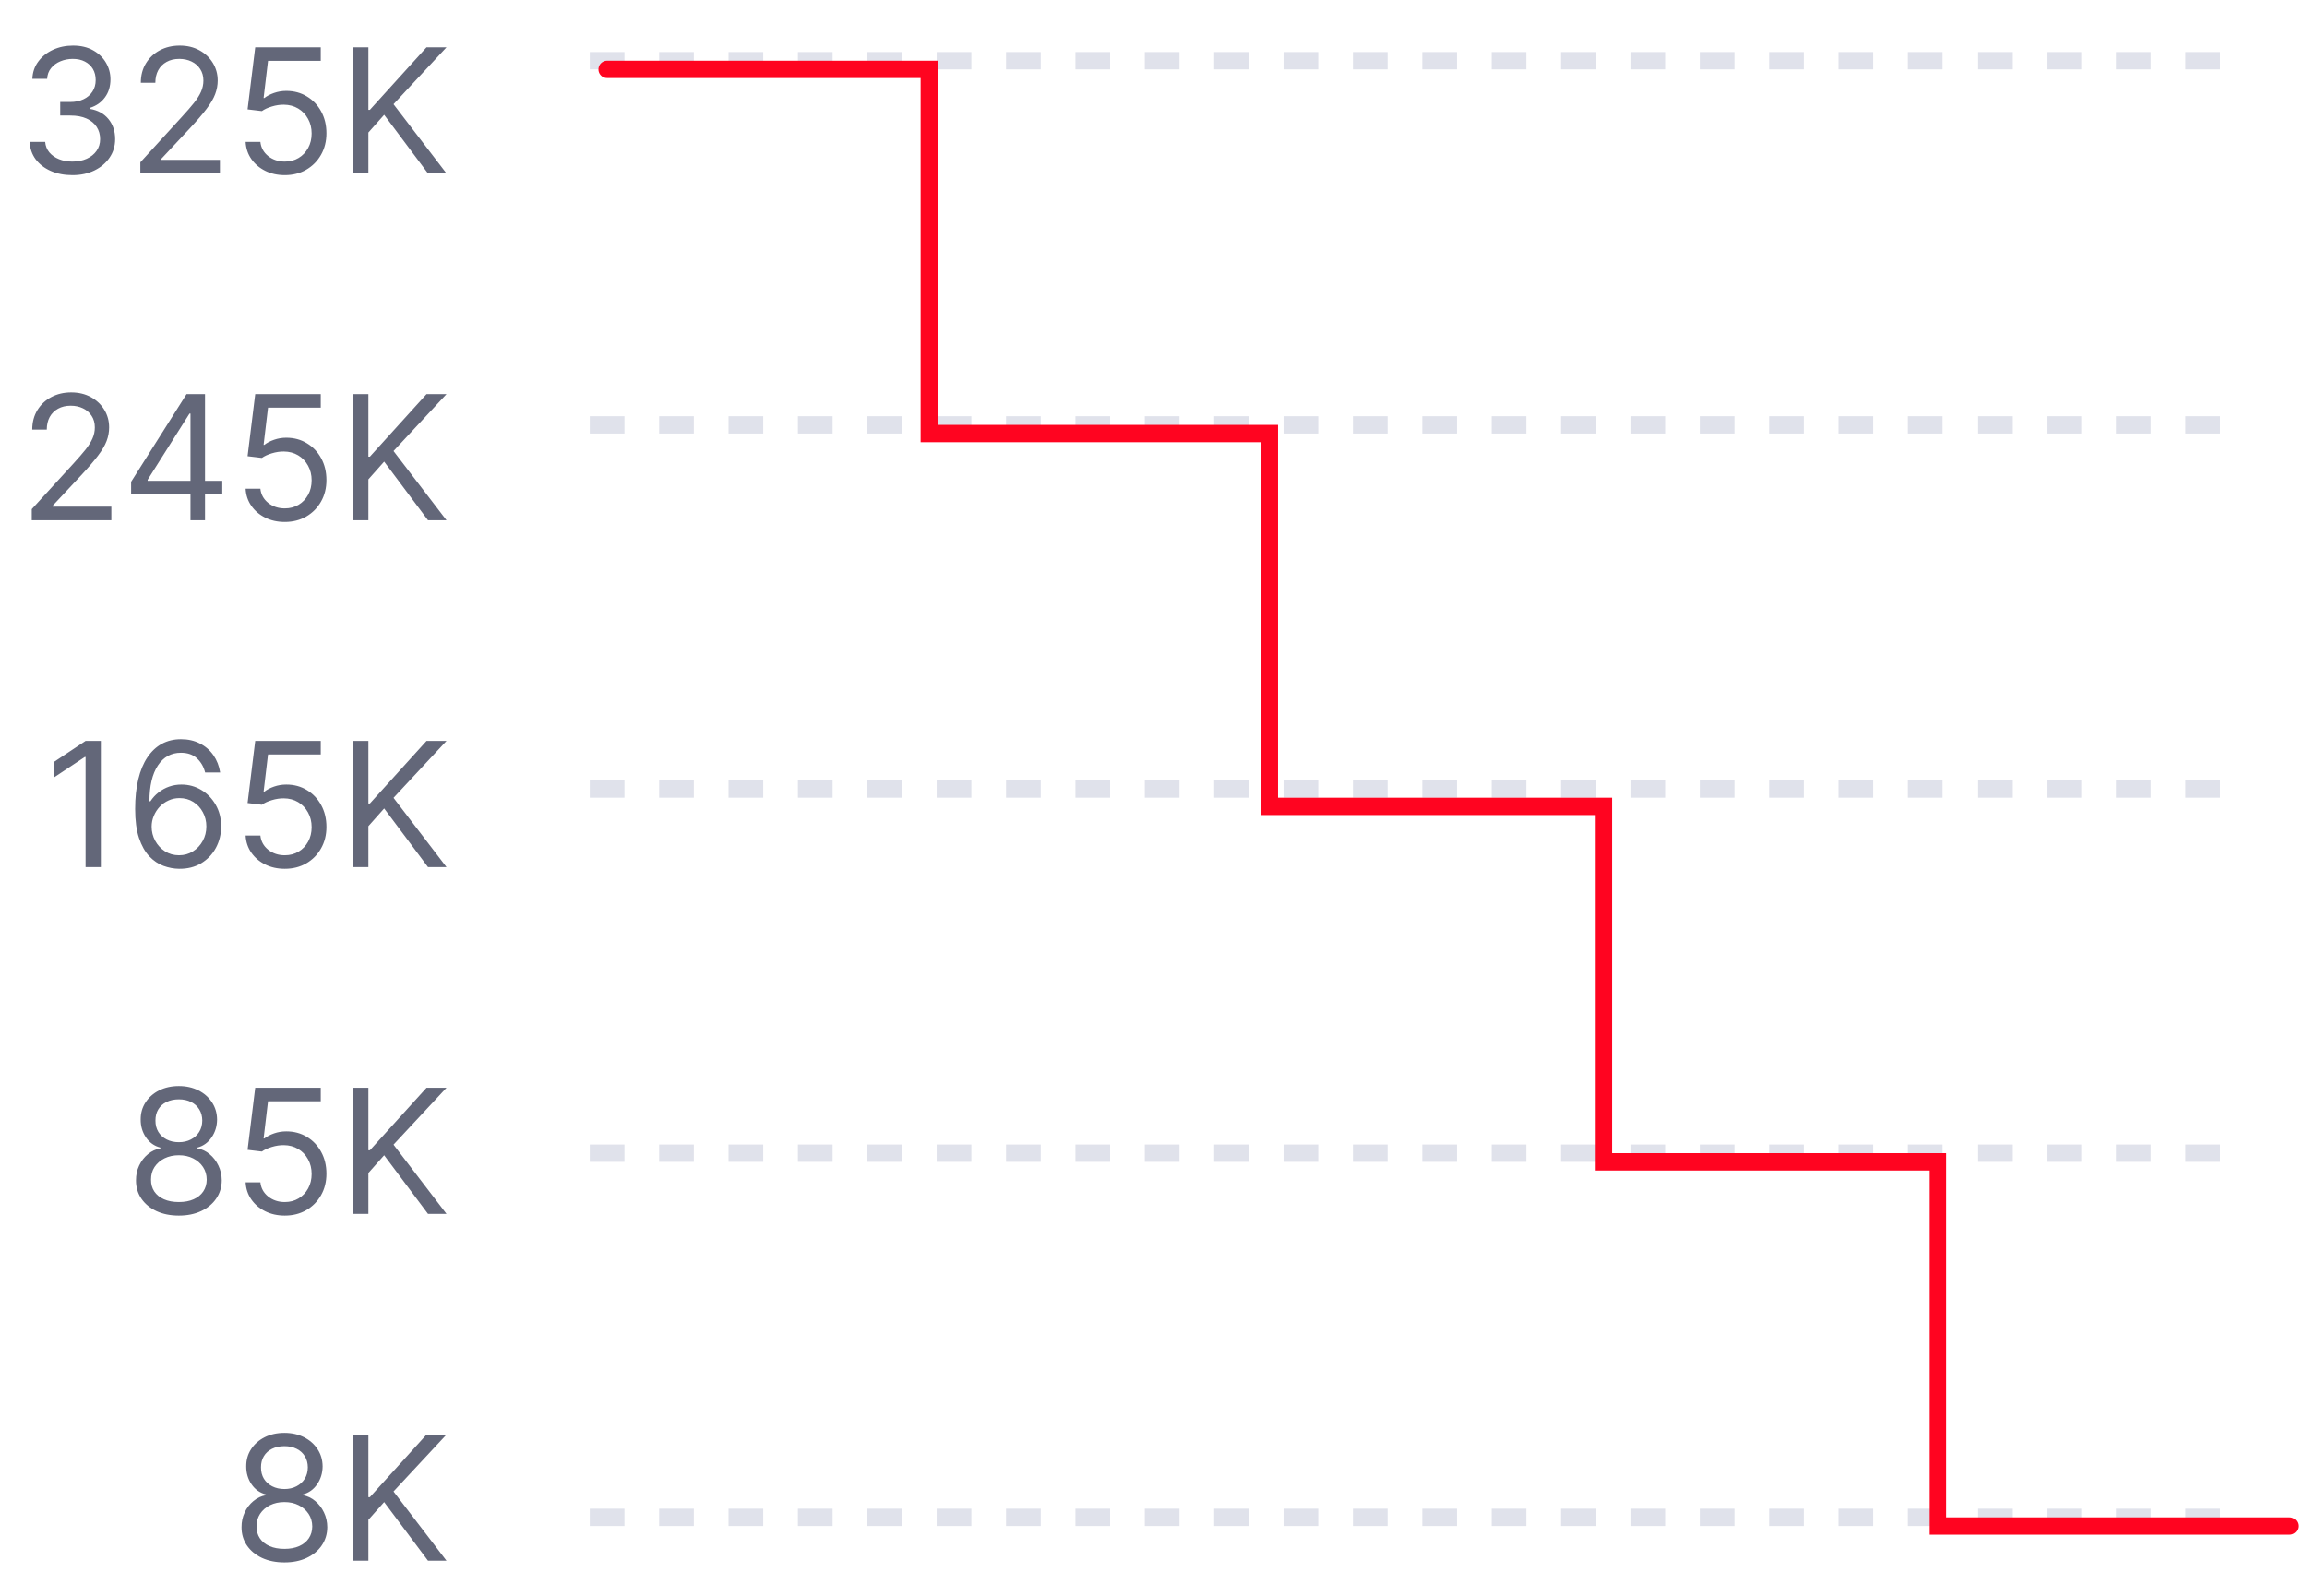
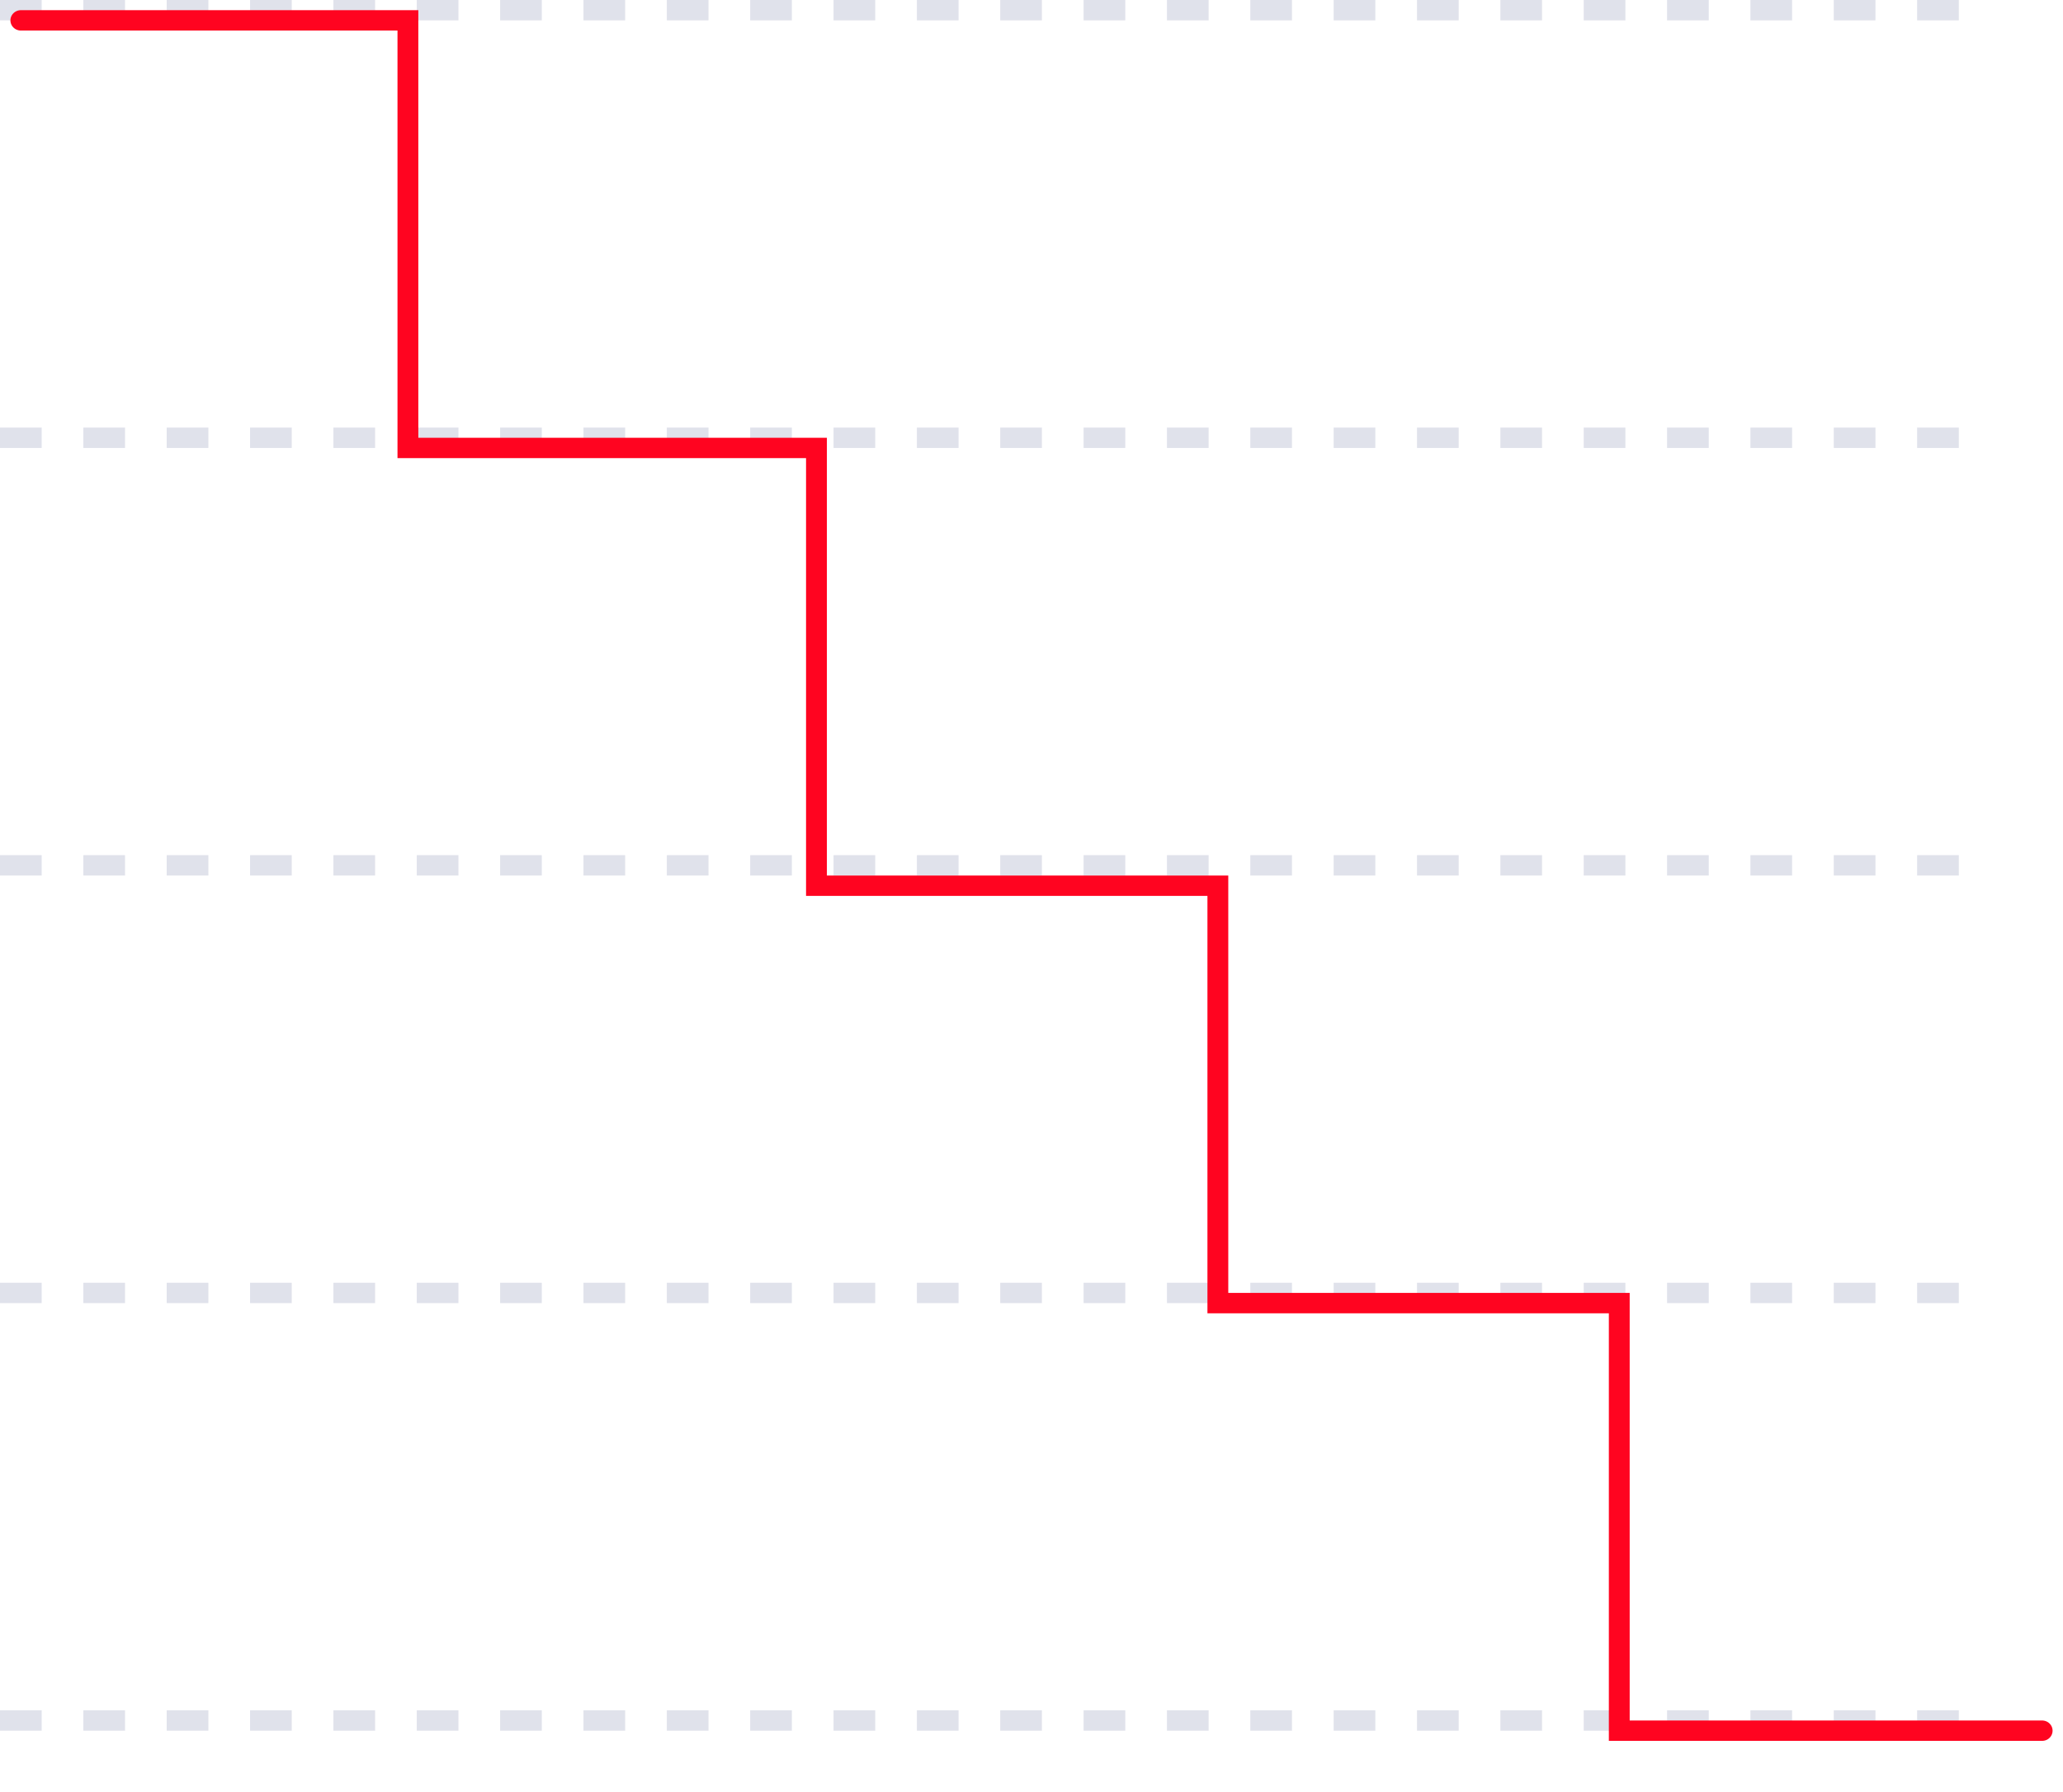
- <svg xmlns="http://www.w3.org/2000/svg" width="133" height="92" viewBox="0 0 133 92" fill="none">
-   <path d="M4.181 10.099C3.712 10.099 3.294 10.019 2.927 9.858C2.563 9.697 2.273 9.473 2.057 9.187C1.844 8.898 1.728 8.563 1.709 8.182H2.604C2.623 8.416 2.704 8.619 2.846 8.789C2.988 8.957 3.174 9.087 3.403 9.18C3.633 9.272 3.887 9.318 4.167 9.318C4.479 9.318 4.756 9.264 4.998 9.155C5.239 9.046 5.429 8.894 5.566 8.7C5.703 8.506 5.772 8.281 5.772 8.026C5.772 7.758 5.706 7.522 5.573 7.319C5.44 7.113 5.246 6.952 4.991 6.836C4.735 6.72 4.422 6.662 4.053 6.662H3.471V5.881H4.053C4.342 5.881 4.595 5.829 4.813 5.724C5.033 5.62 5.205 5.473 5.328 5.284C5.453 5.095 5.516 4.872 5.516 4.616C5.516 4.37 5.462 4.156 5.353 3.974C5.244 3.791 5.09 3.649 4.891 3.548C4.695 3.446 4.463 3.395 4.195 3.395C3.944 3.395 3.707 3.441 3.485 3.533C3.265 3.623 3.085 3.755 2.945 3.928C2.805 4.098 2.73 4.304 2.718 4.545H1.866C1.88 4.164 1.995 3.83 2.21 3.544C2.425 3.255 2.707 3.03 3.055 2.869C3.406 2.708 3.79 2.628 4.209 2.628C4.659 2.628 5.045 2.719 5.367 2.901C5.689 3.081 5.936 3.319 6.109 3.615C6.282 3.911 6.368 4.231 6.368 4.574C6.368 4.983 6.261 5.333 6.045 5.621C5.832 5.91 5.542 6.11 5.175 6.222V6.278C5.635 6.354 5.993 6.549 6.251 6.864C6.509 7.177 6.638 7.564 6.638 8.026C6.638 8.421 6.531 8.776 6.315 9.091C6.102 9.403 5.811 9.65 5.442 9.83C5.072 10.009 4.652 10.099 4.181 10.099ZM8.091 10V9.361L10.491 6.733C10.773 6.425 11.005 6.158 11.187 5.93C11.37 5.701 11.505 5.485 11.592 5.284C11.682 5.08 11.727 4.867 11.727 4.645C11.727 4.389 11.665 4.168 11.542 3.981C11.422 3.794 11.256 3.649 11.045 3.548C10.835 3.446 10.598 3.395 10.335 3.395C10.056 3.395 9.812 3.453 9.604 3.569C9.398 3.683 9.238 3.842 9.124 4.048C9.013 4.254 8.957 4.496 8.957 4.773H8.119C8.119 4.347 8.217 3.973 8.414 3.651C8.61 3.329 8.878 3.078 9.216 2.898C9.557 2.718 9.94 2.628 10.364 2.628C10.79 2.628 11.167 2.718 11.496 2.898C11.825 3.078 12.083 3.32 12.27 3.626C12.457 3.931 12.551 4.271 12.551 4.645C12.551 4.912 12.502 5.174 12.405 5.43C12.311 5.683 12.145 5.966 11.908 6.278C11.674 6.589 11.348 6.967 10.932 7.415L9.298 9.162V9.219H12.679V10H8.091ZM16.418 10.099C16.002 10.099 15.626 10.017 15.292 9.851C14.959 9.685 14.691 9.458 14.49 9.169C14.289 8.88 14.179 8.551 14.16 8.182H15.012C15.045 8.511 15.194 8.783 15.459 8.999C15.727 9.212 16.047 9.318 16.418 9.318C16.716 9.318 16.982 9.248 17.214 9.109C17.448 8.969 17.631 8.777 17.764 8.533C17.899 8.287 17.966 8.009 17.966 7.699C17.966 7.382 17.897 7.099 17.757 6.85C17.62 6.599 17.43 6.402 17.189 6.257C16.947 6.113 16.672 6.039 16.361 6.037C16.139 6.035 15.91 6.069 15.676 6.14C15.442 6.209 15.249 6.297 15.097 6.406L14.273 6.307L14.714 2.727H18.492V3.509H15.452L15.197 5.653H15.239C15.388 5.535 15.575 5.437 15.8 5.359C16.025 5.281 16.259 5.241 16.503 5.241C16.948 5.241 17.345 5.348 17.693 5.561C18.043 5.772 18.318 6.061 18.517 6.428C18.718 6.795 18.819 7.214 18.819 7.685C18.819 8.149 18.715 8.563 18.506 8.928C18.3 9.29 18.016 9.576 17.654 9.787C17.292 9.995 16.88 10.099 16.418 10.099ZM20.357 10V2.727H21.238V6.335H21.323L24.59 2.727H25.741L22.687 6.009L25.741 10H24.675L22.147 6.619L21.238 7.642V10H20.357Z" fill="#636779" />
-   <path d="M1.831 30V29.361L4.232 26.733C4.513 26.425 4.745 26.158 4.928 25.93C5.11 25.701 5.245 25.485 5.332 25.284C5.422 25.081 5.467 24.867 5.467 24.645C5.467 24.389 5.406 24.168 5.283 23.981C5.162 23.794 4.996 23.649 4.786 23.548C4.575 23.446 4.338 23.395 4.075 23.395C3.796 23.395 3.552 23.453 3.344 23.569C3.138 23.683 2.978 23.842 2.864 24.048C2.753 24.254 2.697 24.496 2.697 24.773H1.859C1.859 24.347 1.958 23.973 2.154 23.651C2.351 23.329 2.618 23.078 2.957 22.898C3.298 22.718 3.68 22.628 4.104 22.628C4.53 22.628 4.907 22.718 5.237 22.898C5.566 23.078 5.824 23.32 6.011 23.626C6.198 23.931 6.291 24.271 6.291 24.645C6.291 24.912 6.243 25.174 6.146 25.43C6.051 25.683 5.885 25.966 5.648 26.278C5.414 26.588 5.089 26.967 4.672 27.415L3.038 29.162V29.219H6.419V30H1.831ZM7.559 28.509V27.784L10.755 22.727H11.28V23.849H10.925L8.511 27.671V27.727H12.815V28.509H7.559ZM10.982 30V28.288V27.951V22.727H11.82V30H10.982ZM16.418 30.099C16.002 30.099 15.626 30.017 15.292 29.851C14.959 29.685 14.691 29.458 14.49 29.169C14.289 28.88 14.179 28.551 14.16 28.182H15.012C15.045 28.511 15.194 28.783 15.459 28.999C15.727 29.212 16.047 29.318 16.418 29.318C16.716 29.318 16.982 29.248 17.214 29.109C17.448 28.969 17.631 28.777 17.764 28.533C17.899 28.287 17.966 28.009 17.966 27.699C17.966 27.382 17.897 27.099 17.757 26.85C17.62 26.599 17.43 26.401 17.189 26.257C16.947 26.113 16.672 26.039 16.361 26.037C16.139 26.035 15.91 26.069 15.676 26.14C15.442 26.209 15.249 26.297 15.097 26.406L14.273 26.307L14.714 22.727H18.492V23.509H15.452L15.197 25.653H15.239C15.388 25.535 15.575 25.437 15.8 25.359C16.025 25.28 16.259 25.241 16.503 25.241C16.948 25.241 17.345 25.348 17.693 25.561C18.043 25.772 18.318 26.061 18.517 26.428C18.718 26.794 18.819 27.213 18.819 27.685C18.819 28.149 18.715 28.563 18.506 28.928C18.3 29.29 18.016 29.576 17.654 29.787C17.292 29.995 16.88 30.099 16.418 30.099ZM20.357 30V22.727H21.238V26.335H21.323L24.59 22.727H25.741L22.687 26.009L25.741 30H24.675L22.147 26.619L21.238 27.642V30H20.357Z" fill="#636779" />
-   <path d="M5.814 42.727V50H4.933V43.651H4.89L3.115 44.83V43.935L4.933 42.727H5.814ZM10.32 50.099C10.022 50.095 9.723 50.038 9.425 49.929C9.127 49.82 8.855 49.637 8.608 49.379C8.362 49.118 8.164 48.767 8.015 48.324C7.866 47.879 7.792 47.32 7.792 46.648C7.792 46.004 7.852 45.433 7.973 44.936C8.093 44.437 8.269 44.016 8.498 43.675C8.728 43.332 9.005 43.072 9.329 42.894C9.656 42.717 10.024 42.628 10.434 42.628C10.841 42.628 11.203 42.709 11.52 42.873C11.84 43.034 12.1 43.259 12.302 43.548C12.503 43.836 12.633 44.169 12.692 44.545H11.826C11.745 44.219 11.589 43.948 11.357 43.732C11.125 43.517 10.817 43.409 10.434 43.409C9.87 43.409 9.426 43.654 9.102 44.144C8.78 44.634 8.618 45.322 8.615 46.207H8.672C8.805 46.006 8.962 45.834 9.145 45.693C9.329 45.548 9.533 45.437 9.755 45.359C9.978 45.281 10.213 45.242 10.462 45.242C10.879 45.242 11.26 45.346 11.605 45.554C11.951 45.76 12.228 46.045 12.436 46.41C12.645 46.772 12.749 47.188 12.749 47.656C12.749 48.106 12.648 48.518 12.447 48.892C12.246 49.264 11.963 49.56 11.598 49.78C11.236 49.998 10.81 50.104 10.32 50.099ZM10.32 49.318C10.618 49.318 10.886 49.244 11.123 49.094C11.362 48.945 11.55 48.745 11.687 48.494C11.827 48.243 11.897 47.964 11.897 47.656C11.897 47.356 11.829 47.082 11.694 46.836C11.562 46.587 11.378 46.39 11.144 46.243C10.912 46.096 10.647 46.023 10.348 46.023C10.123 46.023 9.914 46.068 9.72 46.158C9.526 46.245 9.355 46.366 9.208 46.52C9.064 46.674 8.95 46.85 8.868 47.049C8.785 47.245 8.743 47.453 8.743 47.67C8.743 47.959 8.811 48.229 8.946 48.48C9.083 48.731 9.27 48.934 9.507 49.087C9.746 49.241 10.017 49.318 10.32 49.318ZM16.418 50.099C16.002 50.099 15.626 50.017 15.292 49.851C14.959 49.685 14.691 49.458 14.49 49.169C14.289 48.88 14.179 48.551 14.16 48.182H15.012C15.045 48.511 15.194 48.783 15.459 48.999C15.727 49.212 16.047 49.318 16.418 49.318C16.716 49.318 16.982 49.248 17.214 49.109C17.448 48.969 17.631 48.777 17.764 48.533C17.899 48.287 17.966 48.009 17.966 47.699C17.966 47.382 17.897 47.099 17.757 46.85C17.62 46.599 17.43 46.401 17.189 46.257C16.947 46.113 16.672 46.039 16.361 46.037C16.139 46.035 15.91 46.069 15.676 46.14C15.442 46.209 15.249 46.297 15.097 46.406L14.273 46.307L14.714 42.727H18.492V43.508H15.452L15.197 45.653H15.239C15.388 45.535 15.575 45.437 15.8 45.359C16.025 45.281 16.259 45.242 16.503 45.242C16.948 45.242 17.345 45.348 17.693 45.561C18.043 45.772 18.318 46.061 18.517 46.428C18.718 46.794 18.819 47.214 18.819 47.685C18.819 48.149 18.715 48.563 18.506 48.928C18.3 49.29 18.016 49.576 17.654 49.787C17.292 49.995 16.88 50.099 16.418 50.099ZM20.357 50V42.727H21.238V46.335H21.323L24.59 42.727H25.741L22.687 46.008L25.741 50H24.675L22.147 46.619L21.238 47.642V50H20.357Z" fill="#636779" />
-   <path d="M10.313 70.099C9.825 70.099 9.394 70.013 9.02 69.84C8.649 69.665 8.359 69.425 8.15 69.119C7.942 68.812 7.839 68.461 7.841 68.068C7.839 67.76 7.899 67.476 8.022 67.216C8.145 66.953 8.314 66.734 8.527 66.559C8.742 66.381 8.982 66.269 9.248 66.222V66.179C8.899 66.089 8.623 65.894 8.417 65.593C8.211 65.29 8.109 64.945 8.111 64.56C8.109 64.19 8.202 63.86 8.392 63.569C8.581 63.278 8.841 63.048 9.173 62.88C9.507 62.712 9.887 62.628 10.313 62.628C10.734 62.628 11.111 62.712 11.442 62.88C11.774 63.048 12.034 63.278 12.223 63.569C12.415 63.86 12.512 64.19 12.515 64.56C12.512 64.945 12.407 65.29 12.198 65.593C11.992 65.894 11.719 66.089 11.378 66.179V66.222C11.641 66.269 11.878 66.381 12.088 66.559C12.299 66.734 12.467 66.953 12.593 67.216C12.718 67.476 12.782 67.76 12.784 68.068C12.782 68.461 12.675 68.812 12.465 69.119C12.257 69.425 11.966 69.665 11.595 69.84C11.226 70.013 10.798 70.099 10.313 70.099ZM10.313 69.318C10.642 69.318 10.926 69.265 11.165 69.158C11.404 69.052 11.589 68.901 11.719 68.707C11.849 68.513 11.916 68.286 11.918 68.026C11.916 67.751 11.845 67.508 11.705 67.298C11.565 67.087 11.375 66.921 11.133 66.8C10.894 66.68 10.621 66.619 10.313 66.619C10.003 66.619 9.726 66.68 9.482 66.8C9.24 66.921 9.05 67.087 8.91 67.298C8.773 67.508 8.705 67.751 8.708 68.026C8.705 68.286 8.768 68.513 8.896 68.707C9.026 68.901 9.212 69.052 9.453 69.158C9.695 69.265 9.981 69.318 10.313 69.318ZM10.313 65.867C10.573 65.867 10.804 65.814 11.005 65.71C11.209 65.606 11.369 65.46 11.485 65.273C11.601 65.086 11.66 64.867 11.662 64.617C11.66 64.37 11.602 64.156 11.488 63.974C11.375 63.789 11.217 63.647 11.016 63.548C10.815 63.446 10.58 63.395 10.313 63.395C10.041 63.395 9.803 63.446 9.599 63.548C9.395 63.647 9.238 63.789 9.127 63.974C9.016 64.156 8.961 64.37 8.963 64.617C8.961 64.867 9.017 65.086 9.13 65.273C9.246 65.46 9.406 65.606 9.61 65.71C9.813 65.814 10.048 65.867 10.313 65.867ZM16.418 70.099C16.002 70.099 15.626 70.017 15.292 69.851C14.959 69.685 14.691 69.458 14.49 69.169C14.289 68.88 14.179 68.551 14.16 68.182H15.012C15.045 68.511 15.194 68.783 15.459 68.999C15.727 69.212 16.047 69.318 16.418 69.318C16.716 69.318 16.982 69.248 17.214 69.109C17.448 68.969 17.631 68.777 17.764 68.533C17.899 68.287 17.966 68.009 17.966 67.699C17.966 67.382 17.897 67.099 17.757 66.85C17.62 66.599 17.43 66.401 17.189 66.257C16.947 66.113 16.672 66.039 16.361 66.037C16.139 66.035 15.91 66.069 15.676 66.14C15.442 66.209 15.249 66.297 15.097 66.406L14.273 66.307L14.714 62.727H18.492V63.508H15.452L15.197 65.653H15.239C15.388 65.535 15.575 65.437 15.8 65.359C16.025 65.281 16.259 65.242 16.503 65.242C16.948 65.242 17.345 65.348 17.693 65.561C18.043 65.772 18.318 66.061 18.517 66.428C18.718 66.794 18.819 67.213 18.819 67.685C18.819 68.149 18.715 68.563 18.506 68.928C18.3 69.29 18.016 69.576 17.654 69.787C17.292 69.995 16.88 70.099 16.418 70.099ZM20.357 70V62.727H21.238V66.335H21.323L24.59 62.727H25.741L22.687 66.008L25.741 70H24.675L22.147 66.619L21.238 67.642V70H20.357Z" fill="#636779" />
-   <path d="M16.397 90.099C15.909 90.099 15.478 90.013 15.104 89.84C14.732 89.665 14.443 89.425 14.234 89.119C14.026 88.812 13.923 88.461 13.925 88.068C13.923 87.76 13.983 87.476 14.106 87.216C14.229 86.953 14.398 86.734 14.611 86.559C14.826 86.381 15.066 86.269 15.332 86.222V86.179C14.983 86.089 14.707 85.894 14.501 85.593C14.295 85.29 14.193 84.945 14.195 84.56C14.193 84.19 14.286 83.86 14.476 83.569C14.665 83.278 14.925 83.048 15.257 82.88C15.591 82.712 15.971 82.628 16.397 82.628C16.818 82.628 17.195 82.712 17.526 82.88C17.858 83.048 18.118 83.278 18.307 83.569C18.499 83.86 18.596 84.19 18.599 84.56C18.596 84.945 18.491 85.29 18.282 85.593C18.076 85.894 17.803 86.089 17.462 86.179V86.222C17.725 86.269 17.962 86.381 18.172 86.559C18.383 86.734 18.551 86.953 18.677 87.216C18.802 87.476 18.866 87.76 18.868 88.068C18.866 88.461 18.759 88.812 18.549 89.119C18.34 89.425 18.05 89.665 17.679 89.84C17.309 90.013 16.882 90.099 16.397 90.099ZM16.397 89.318C16.726 89.318 17.01 89.265 17.249 89.158C17.488 89.052 17.673 88.901 17.803 88.707C17.933 88.513 18 88.286 18.002 88.026C18 87.751 17.929 87.508 17.789 87.298C17.649 87.087 17.459 86.921 17.217 86.8C16.978 86.68 16.705 86.619 16.397 86.619C16.087 86.619 15.81 86.68 15.566 86.8C15.324 86.921 15.134 87.087 14.994 87.298C14.857 87.508 14.789 87.751 14.792 88.026C14.789 88.286 14.852 88.513 14.98 88.707C15.11 88.901 15.296 89.052 15.537 89.158C15.779 89.265 16.065 89.318 16.397 89.318ZM16.397 85.867C16.657 85.867 16.888 85.814 17.089 85.71C17.293 85.606 17.453 85.46 17.569 85.273C17.685 85.086 17.744 84.867 17.746 84.617C17.744 84.37 17.686 84.156 17.572 83.974C17.459 83.789 17.301 83.647 17.1 83.548C16.899 83.446 16.664 83.395 16.397 83.395C16.125 83.395 15.887 83.446 15.683 83.548C15.479 83.647 15.322 83.789 15.211 83.974C15.1 84.156 15.045 84.37 15.047 84.617C15.045 84.867 15.101 85.086 15.214 85.273C15.33 85.46 15.49 85.606 15.694 85.71C15.897 85.814 16.132 85.867 16.397 85.867ZM20.357 90V82.727H21.238V86.335H21.323L24.59 82.727H25.741L22.687 86.008L25.741 90H24.675L22.147 86.619L21.238 87.642V90H20.357Z" fill="#636779" />
-   <line x1="34" y1="87.5" x2="130" y2="87.5" stroke="#E0E2EB" stroke-dasharray="2 2" />
-   <line x1="34" y1="66.5" x2="130" y2="66.5" stroke="#E0E2EB" stroke-dasharray="2 2" />
-   <line x1="34" y1="45.5" x2="130" y2="45.5" stroke="#E0E2EB" stroke-dasharray="2 2" />
-   <line x1="34" y1="24.5" x2="130" y2="24.5" stroke="#E0E2EB" stroke-dasharray="2 2" />
-   <line x1="34" y1="3.5" x2="130" y2="3.5" stroke="#E0E2EB" stroke-dasharray="2 2" />
-   <path d="M35 4H53.575V25H73.181V46.5H92.443V67H111.706V88H132" stroke="#FF0420" stroke-linecap="round" />
+ <svg xmlns="http://www.w3.org/2000/svg" width="99" height="86" viewBox="0 0 99 88" fill="none" preserveAspectRatio="none">
+   <line y1="84.5" x2="96" y2="84.5" stroke="#E0E2EB" stroke-dasharray="2 2" />
+   <line y1="63.5" x2="96" y2="63.5" stroke="#E0E2EB" stroke-dasharray="2 2" />
+   <line y1="42.5" x2="96" y2="42.5" stroke="#E0E2EB" stroke-dasharray="2 2" />
+   <line y1="21.5" x2="96" y2="21.5" stroke="#E0E2EB" stroke-dasharray="2 2" />
+   <line y1="0.5" x2="96" y2="0.5" stroke="#E0E2EB" stroke-dasharray="2 2" />
+   <path d="M1 1H19.575V22H39.181V43.5H58.443V64H77.706V85H98" stroke="#FF0420" stroke-linecap="round" />
</svg>
